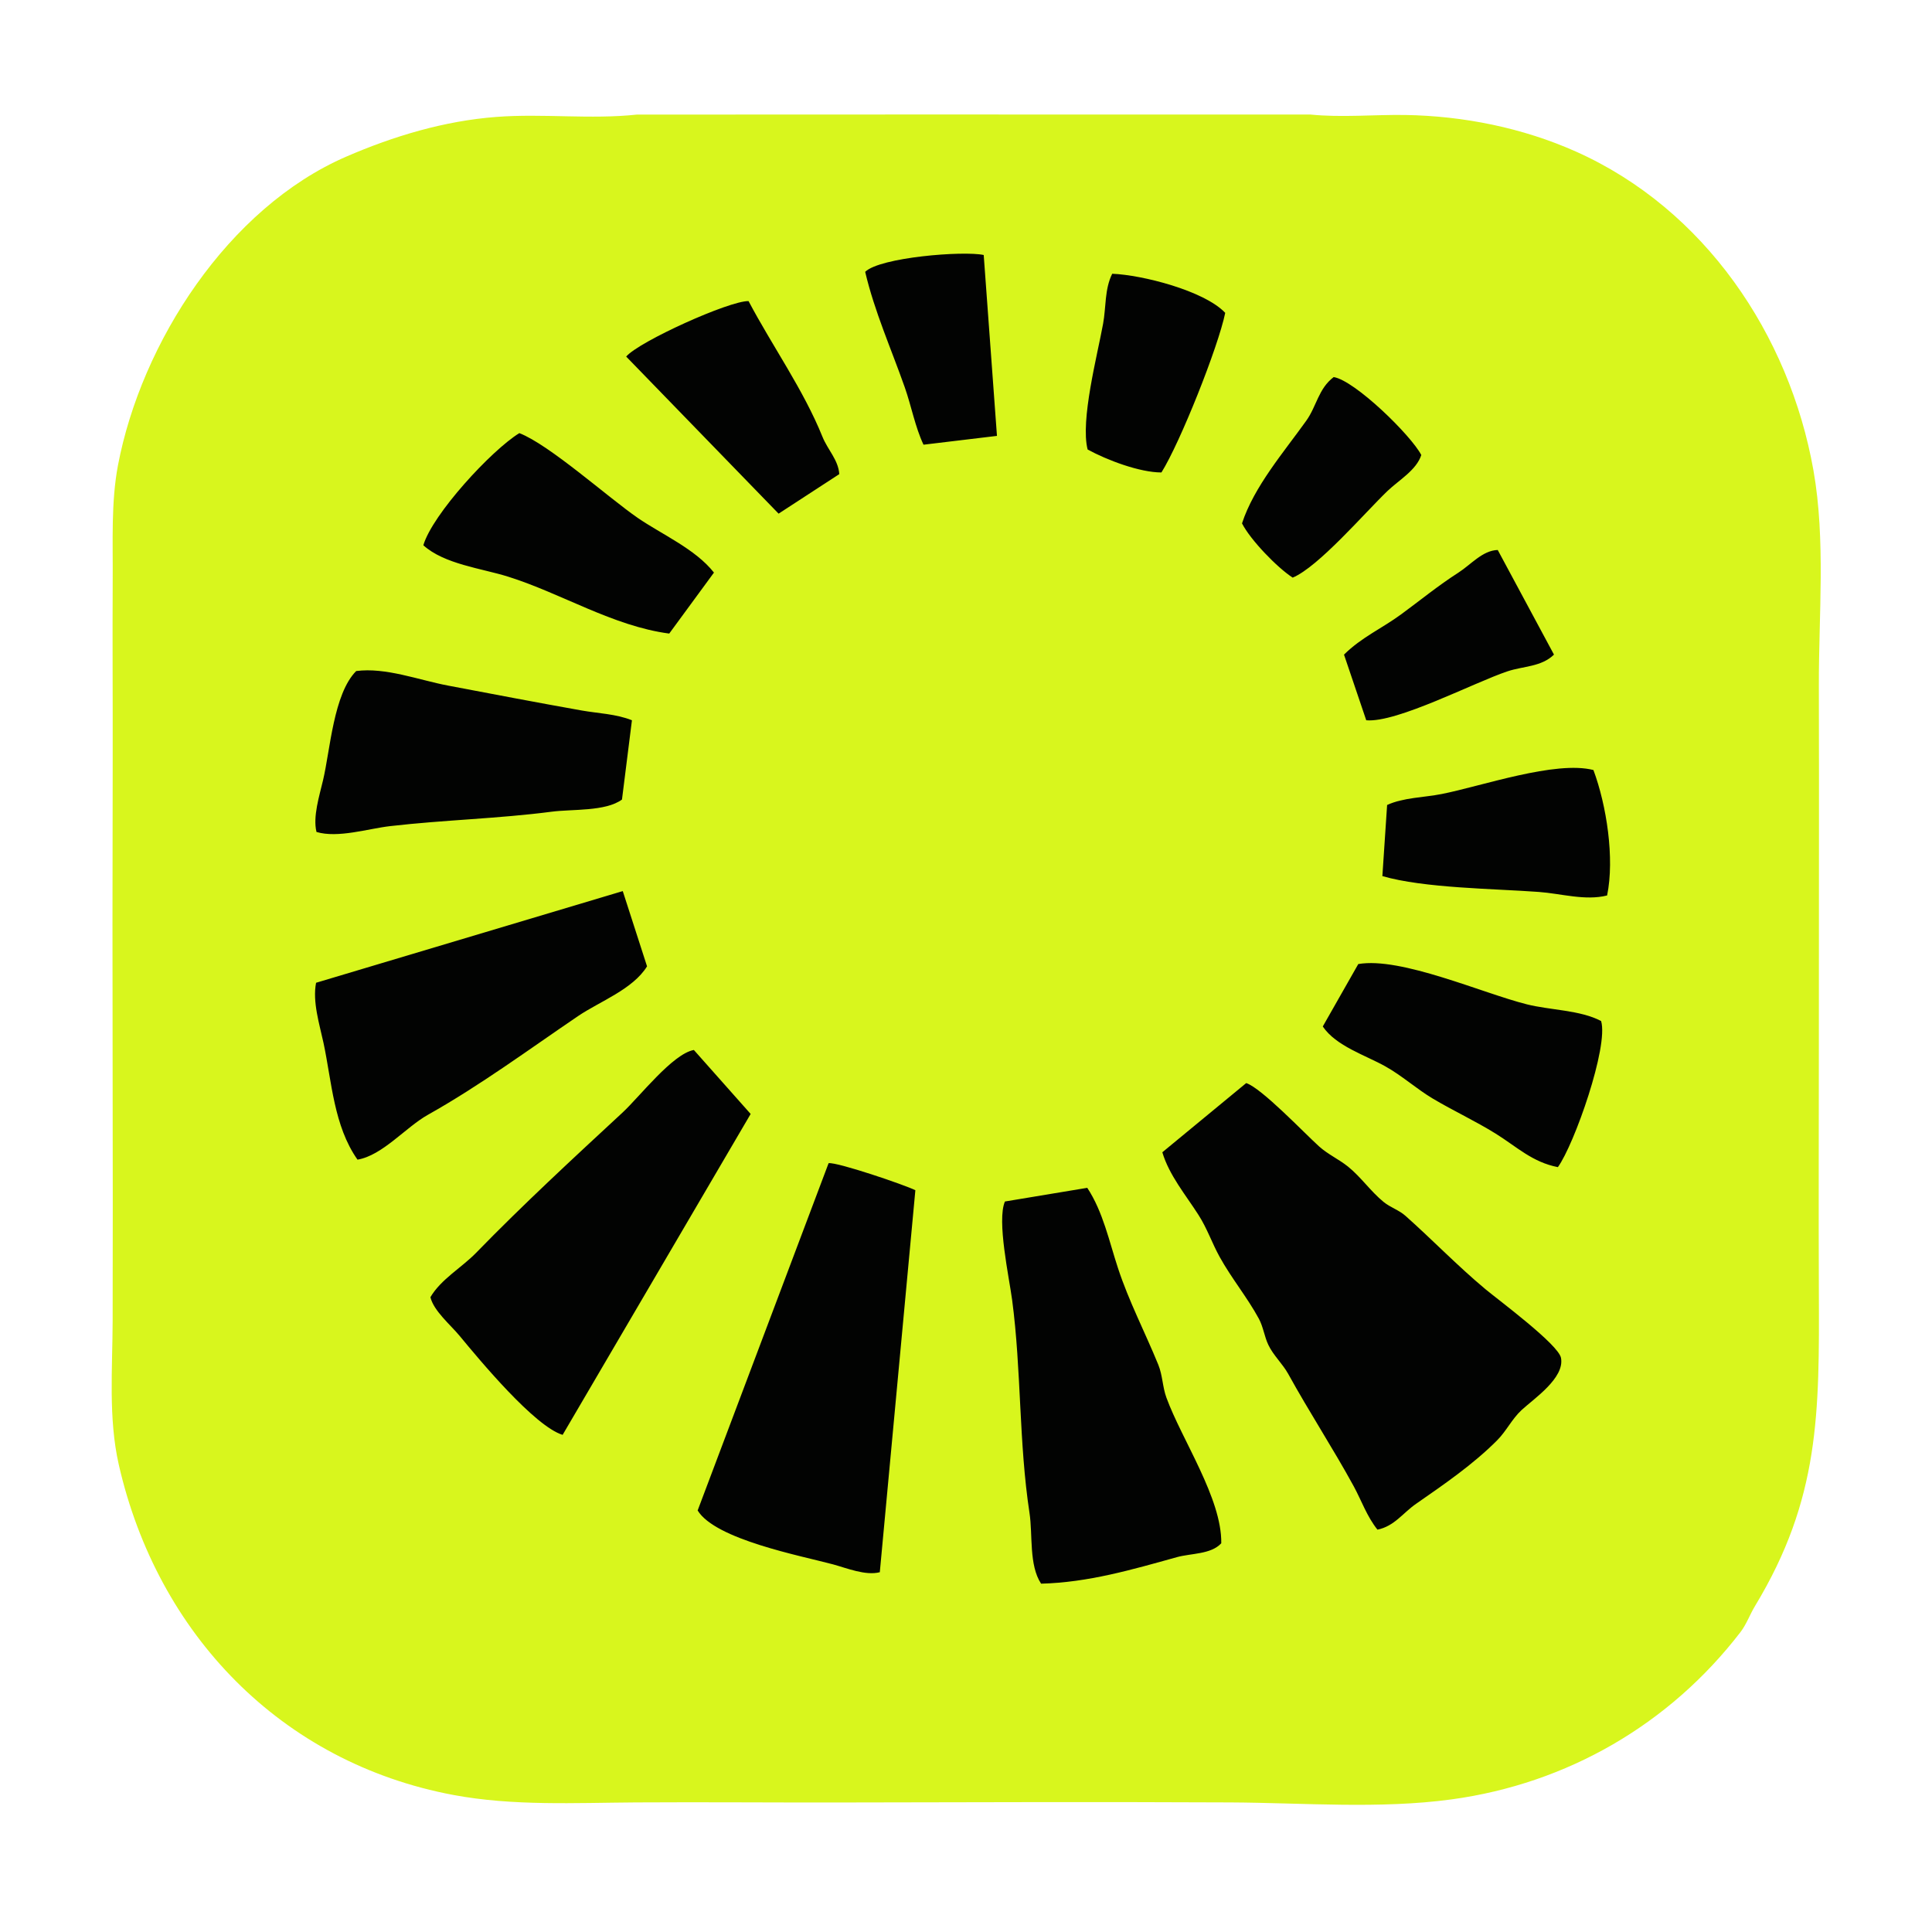
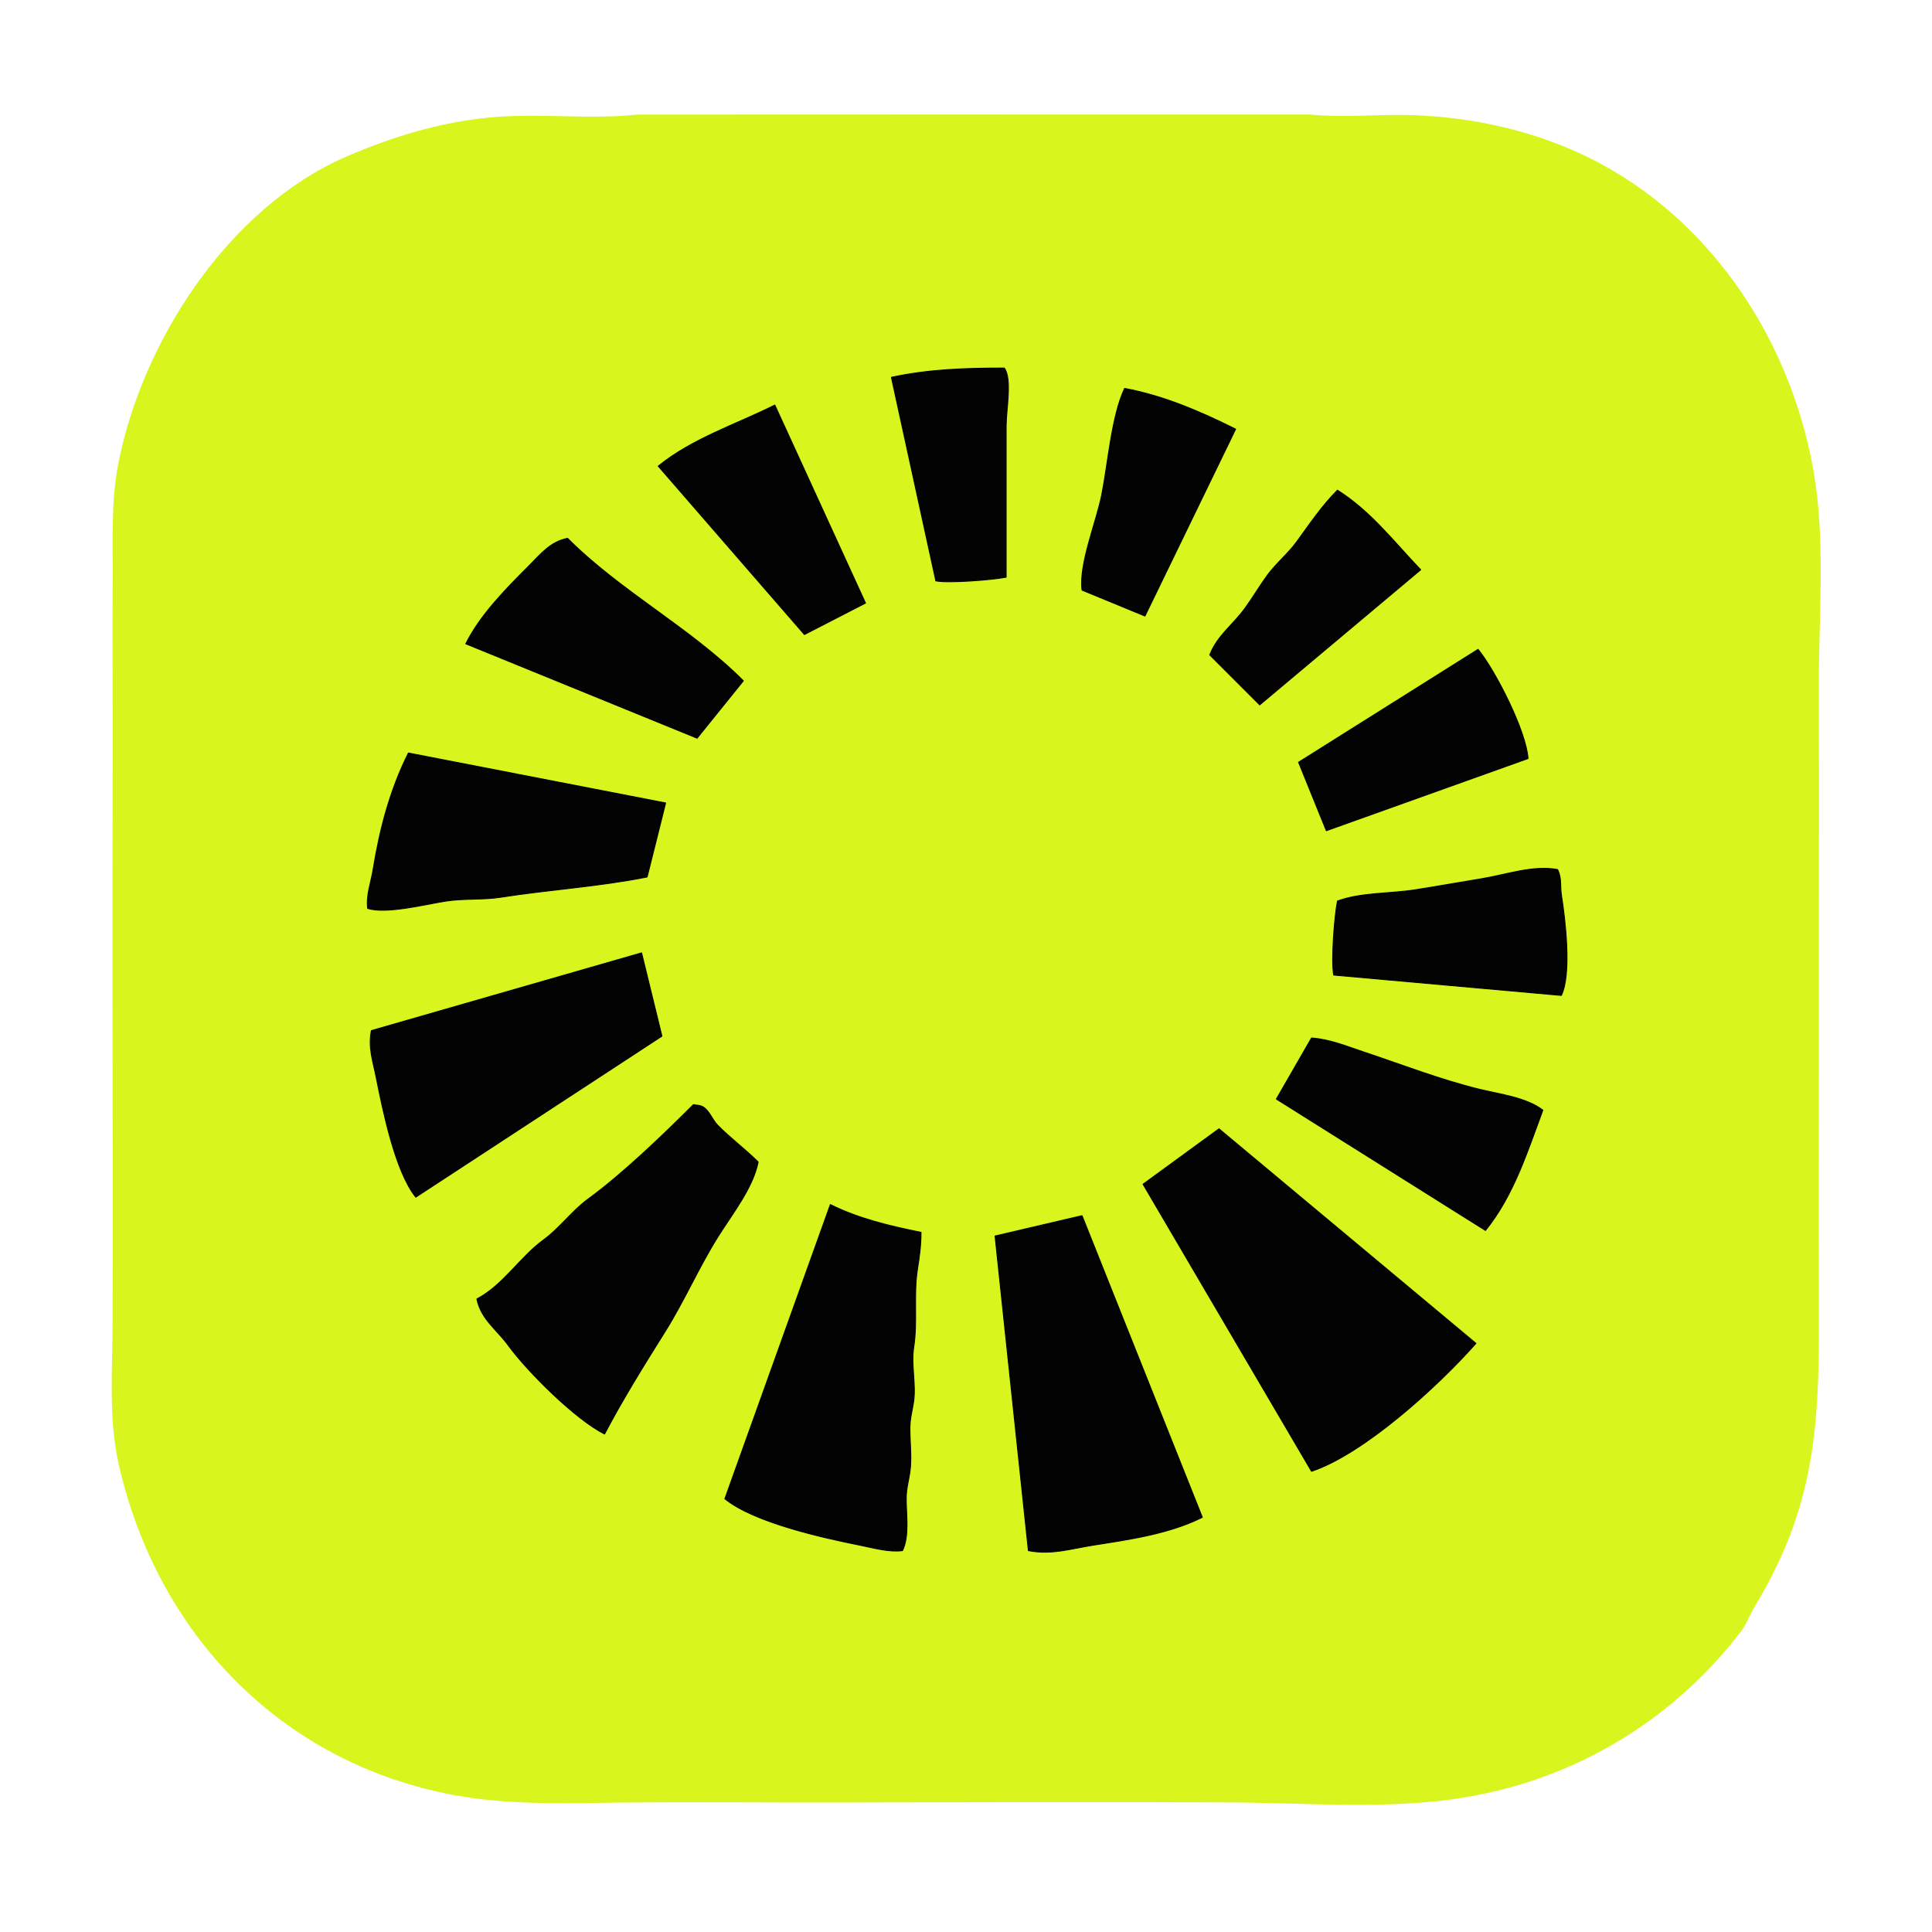
<svg xmlns="http://www.w3.org/2000/svg" viewBox="132 35 348 348" width="32" height="32">
  <path d="M246.72 55.64C266.17 55.63 285.63 55.63 305.09 55.62C305.24 55.62 305.39 55.62 305.54 55.62C309.95 55.62 314.36 55.62 318.77 55.63C319.38 55.63 319.99 55.63 320.59 55.63C331.54 55.63 342.48 55.63 353.43 55.63C353.88 55.63 354.34 55.63 354.8 55.63C359.2 55.63 363.61 55.63 368.02 55.63C373.66 56.2 379.46 55.63 385.12 55.71C395.6 55.88 406.27 58.02 415.86 62.3C439 72.63 454.32 95.26 458.65 119.75C460.86 132.29 459.59 145.79 459.62 158.47C459.68 180.06 459.61 201.64 459.62 223.23C459.62 237.98 459.56 252.72 459.62 267.46C459.71 289.56 459.81 304.95 448.11 324.3C447.2 325.8 446.58 327.58 445.51 328.97C432.72 345.62 414.28 356.27 393.49 359.11C380.52 360.88 366.72 359.73 353.66 359.66C330.4 359.55 307.14 359.62 283.88 359.67C271.42 359.7 258.95 359.58 246.49 359.66C235.59 359.73 224.43 360.33 213.68 358.32C182.59 352.5 160.34 329.27 153.4 298.84C151.49 290.45 152.27 281.46 152.29 272.94C152.33 258.95 152.31 244.97 152.29 230.98C152.25 211.22 152.25 191.46 152.3 171.7C152.32 160.9 152.24 150.11 152.3 139.32C152.35 132.57 151.99 125.47 153.25 118.81C157.46 96.7 173.08 72.45 194.35 63.22C202.91 59.51 212.04 56.77 221.41 56.06C229.8 55.42 238.37 56.54 246.72 55.64Z" fill="#d8f61d" />
-   <g transform="translate(305 200) scale(1.08) translate(-306 -208)">
-     <path d="M309.88 97.75C310.61 107.8 311.35 117.86 312.09 127.92C308.01 128.41 303.93 128.9 299.84 129.39C298.45 126.45 297.81 122.94 296.72 119.84C294.43 113.34 291.68 107.22 290.11 100.56C292.57 98.14 306.47 97.02 309.88 97.75ZM331.31 100.88C336.29 101.07 346.66 103.7 350.16 107.4C348.99 113.1 342.63 129.07 339.52 134.02C335.88 134.02 330.4 131.94 327.21 130.19C325.97 125.35 328.84 114.44 329.79 109.22C330.3 106.45 330.03 103.45 331.31 100.88ZM270.66 105.44C274.64 112.97 279.8 120.18 283 128.1C283.86 130.23 285.65 131.96 285.79 134.3C282.42 136.5 279.05 138.69 275.67 140.89C267.2 132.16 258.72 123.42 250.25 114.69C252.41 112.17 267.47 105.36 270.66 105.44ZM368.25 118.11C371.8 118.69 381.14 127.81 382.86 131.11C382.05 133.64 379.09 135.32 377.21 137.12C373.43 140.75 365.72 149.76 361.41 151.56C358.81 149.88 354.33 145.23 352.96 142.51C354.95 136.39 359.97 130.58 363.67 125.4C365.42 122.96 365.69 120.05 368.25 118.11ZM232.43 127.46C237.43 129.38 247.26 138.21 252.18 141.6C256.22 144.37 261.8 146.79 264.89 150.72C262.4 154.11 259.92 157.5 257.43 160.89C248.04 159.65 239.46 154.19 230.53 151.39C226.17 150.02 219.9 149.32 216.42 146.16C217.95 140.99 227.74 130.35 232.43 127.46ZM395.61 146.95C398.74 152.77 401.86 158.58 404.99 164.4C402.87 166.46 399.91 166.3 397.26 167.18C391.68 169.04 378.78 175.81 373.68 175.35C372.44 171.7 371.2 168.05 369.97 164.4C372.95 161.46 376.27 160.06 379.53 157.66C382.72 155.32 385.66 152.9 389.03 150.74C391.13 149.4 393.07 147.02 395.61 146.95ZM251.21 175.35C250.66 179.75 250.1 184.16 249.55 188.57C246.82 190.59 241.21 190.15 237.82 190.6C228.89 191.76 219.85 191.97 210.92 193C207.22 193.42 202.2 195.05 198.6 193.98C197.97 191.44 199.08 187.96 199.69 185.36C200.89 180.31 201.43 170.96 205.22 167.14C210.11 166.49 215.71 168.65 220.51 169.56C227.94 170.97 235.41 172.4 242.84 173.72C245.61 174.21 248.58 174.29 251.21 175.35ZM411.57 183.65C413.76 189.52 415.13 198.39 413.85 204.57C410.2 205.49 406.17 204.25 402.45 203.98C394.95 203.43 383.33 203.36 376.37 201.34C376.63 197.39 376.9 193.44 377.16 189.48C379.86 188.23 383.35 188.23 386.26 187.65C392.87 186.35 405.26 182.02 411.57 183.65ZM249.68 203.84C251.03 208.03 252.38 212.21 253.73 216.39C251.36 220.23 245.84 222.24 242.25 224.67C233.97 230.29 225.92 236.24 217.2 241.14C213.48 243.22 209.61 247.93 205.44 248.63C201.48 243.01 201.15 235.64 199.77 229.16C199.09 226.01 197.91 222.3 198.53 219.13C215.58 214.03 232.63 208.94 249.68 203.84ZM412.85 225.51C414.13 229.75 408.37 246.12 405.64 249.88C401.37 249.05 398.81 246.5 395.28 244.3C391.86 242.17 388.21 240.49 384.75 238.43C382 236.78 379.67 234.64 376.86 233.07C373.57 231.22 368.64 229.7 366.43 226.42C368.4 222.95 370.38 219.48 372.35 216.01C379.46 214.77 393.12 220.89 400.48 222.73C404.33 223.7 409.36 223.67 412.85 225.51ZM261.54 230.34C264.7 233.9 267.85 237.46 271.01 241.01C260.56 258.85 250.1 276.69 239.65 294.53C234.97 293.11 225.81 282.06 222.48 278.03C220.94 276.17 218.15 273.86 217.6 271.57C219.35 268.58 222.81 266.64 225.2 264.19C233.06 256.11 241.37 248.44 249.65 240.77C252.49 238.14 257.99 230.98 261.54 230.34ZM353.66 235.86C356.23 236.7 363.39 244.24 365.81 246.42C367.3 247.76 369.11 248.56 370.64 249.79C372.81 251.54 374.39 253.9 376.58 255.69C377.71 256.61 379.13 257.03 380.22 258C384.73 262.01 388.88 266.33 393.54 270.22C395.75 272.06 405.73 279.45 406.16 281.69C406.8 285.05 401.65 288.49 399.6 290.38C397.97 291.89 397.07 293.87 395.52 295.43C391.52 299.46 386.62 302.81 381.99 306.03C379.78 307.56 378.38 309.76 375.55 310.34C373.79 308.14 372.92 305.56 371.6 303.12C368.12 296.75 364.19 290.76 360.68 284.39C359.74 282.68 358.18 281.28 357.35 279.52C356.69 278.14 356.51 276.53 355.77 275.16C353.86 271.63 351.18 268.39 349.22 264.83C347.95 262.53 347.14 260.09 345.7 257.85C343.59 254.54 340.8 251.22 339.67 247.4C344.33 243.55 348.99 239.7 353.66 235.86ZM298.48 253.73C296.5 274.97 294.52 296.2 292.55 317.44C290.17 318.05 287.09 316.77 284.75 316.13C279.39 314.69 265.13 311.99 262.17 307.14C269.45 287.83 276.73 268.53 284.01 249.22C285.41 249 296.77 252.86 298.48 253.73ZM327.15 253.33C329.78 257.32 330.8 262.25 332.27 266.71C334.08 272.24 336.81 277.47 339 282.84C339.72 284.61 339.7 286.55 340.35 288.32C342.93 295.38 349.61 305.13 349.5 312.61C347.8 314.48 344.45 314.27 342.09 314.93C334.61 317.01 327.3 319.15 319.45 319.35C317.4 316.26 318.07 311.17 317.52 307.58C315.72 295.79 316.18 283.79 314.62 272.03C314.12 268.27 312.04 258.77 313.42 255.61C318 254.85 322.58 254.09 327.15 253.33Z" fill="#020302" />
+   <g transform="translate(306.5 208.2) scale(0.6667) translate(-214.9 -442.35)">
+     <path d="M224.5 282C226.66 284.88 225 293.38 225 297.5C225 311.17 225 324.83 225 338.5C221.34 339.23 209.45 340.19 206 339.5C202 321.17 198 302.83 194 284.5C204.15 282.32 213.94 282 224.5 282ZM287 298.5C278.83 315.33 270.67 332.17 262.5 349C256.83 346.67 251.17 344.33 245.5 342C244.57 335.13 249.38 323.48 250.81 316.31C252.49 307.94 253.48 294.88 257 287.5C267.45 289.44 277.39 293.69 287 298.5ZM162.5 292C170.67 309.83 178.83 327.67 187 345.5C181.5 348.33 176 351.17 170.5 354C157.33 338.83 144.17 323.67 131 308.5C140.27 300.98 152.03 297.23 162.5 292ZM314.5 315C323.47 320.62 329.8 328.99 337 336.5C322.5 348.67 308 360.83 293.5 373C289 368.5 284.5 364 280 359.5C282.05 354.27 286.25 351.38 289.47 346.97C291.59 344.07 293.41 340.94 295.53 338.03C297.89 334.8 301.11 332.2 303.47 328.97C306.96 324.19 310.28 319.22 314.5 315ZM106.5 328C120.98 342.48 139.57 352.07 154 366.5C149.83 371.67 145.67 376.83 141.5 382C120.67 373.5 99.83 365 79 356.5C82.91 348.67 89.76 341.74 96 335.5C99.31 332.19 101.81 328.94 106.5 328ZM352.5 358C357.29 363.9 365.51 380.13 366 387.5C347.83 394 329.67 400.5 311.5 407C309 400.83 306.5 394.67 304 388.5C320.17 378.33 336.33 368.17 352.5 358ZM63.5 386C86.67 390.5 109.83 395 133 399.5C131.33 406.17 129.67 412.83 128 419.5C114.98 422.1 101.58 422.92 88.47 424.97C83.53 425.74 78.47 425.26 73.53 426.03C67.92 426.91 57.63 429.57 52.5 428C52.03 424.55 53.4 420.97 53.97 417.47C55.76 406.55 58.47 396.07 63.5 386ZM374 417.5C375.15 419.92 374.62 421.83 375.03 424.47C376.06 431.03 377.82 445.59 375 451.5C354.5 449.67 334 447.83 313.5 446C312.74 442.19 313.7 430 314.5 426C320.79 423.67 328.84 424.01 335.47 422.97C341.46 422.03 347.47 420.95 353.47 419.97C359.9 418.92 367.55 416.21 374 417.5ZM126.5 440C128.33 447.5 130.17 455 132 462.5C109.83 477 87.67 491.5 65.5 506C59.92 499.12 56.55 482.39 54.81 473.69C53.93 469.25 52.58 465.6 53.5 461C77.83 454 102.17 447 126.5 440ZM307.5 463C312.44 463.33 317 465.25 321.69 466.81C331.91 470.22 342.26 474.24 352.69 476.81C358.13 478.16 365.52 479.02 370 482.5C365.86 493.65 362.1 505.63 354.5 515C335.67 503.17 316.83 491.33 298 479.5C301.17 474 304.33 468.5 307.5 463ZM140.5 481C141.45 481.21 142.07 481.07 142.97 481.53C144.72 482.43 145.64 485.11 147 486.5C150.54 490.11 154.47 492.97 158 496.5C156.59 503.55 150.96 510.59 147.16 516.66C141.95 524.96 138.05 534.05 132.84 542.34C127.21 551.33 121.43 560.6 116.5 570C108.7 566.1 95.75 553.26 90.47 546.03C87.33 541.72 83.09 538.96 82 533.5C89.11 529.77 93.61 522.22 100.03 517.53C104.4 514.34 107.67 509.72 112.03 506.53C121.33 499.75 132.23 489.27 140.5 481ZM177.5 508C185.11 511.8 193.71 513.84 202 515.5C202 519.1 201.57 522.1 201.03 525.53C199.95 532.42 201.11 539.67 200.03 546.53C199.27 551.4 200.73 556.6 199.97 561.47C199.58 563.94 199 565.88 199 568.5C199 572.34 199.56 576.67 198.97 580.47C198.58 582.94 198 584.88 198 587.5C198 591.98 198.9 597.51 197 601.5C193.37 601.99 189.16 600.77 185.47 600.03C175.53 598.04 156.92 593.93 149 587.5C158.5 561 168 534.5 177.5 508ZM245.5 511C256.33 538.17 267.17 565.33 278 592.5C269.05 596.98 258.22 598.51 248.53 600.03C242.56 600.97 237.17 602.73 231 601.5C228 573.17 225 544.83 222 516.5C229.83 514.67 237.67 512.83 245.5 511Z" fill="#020302" stroke="#020302" stroke-width="0.25" stroke-linejoin="round" />
+     <path d="M282.5 487.54C305.64 506.86 328.78 526.18 351.92 545.5C341.94 556.84 321.77 575.32 307.5 580.07C292.33 554.22 277.15 528.36 261.98 502.5C268.82 497.51 275.66 492.53 282.5 487.54Z" fill="#020302" stroke="#020302" stroke-width="0.25" stroke-linejoin="round" />
  </g>
</svg>
